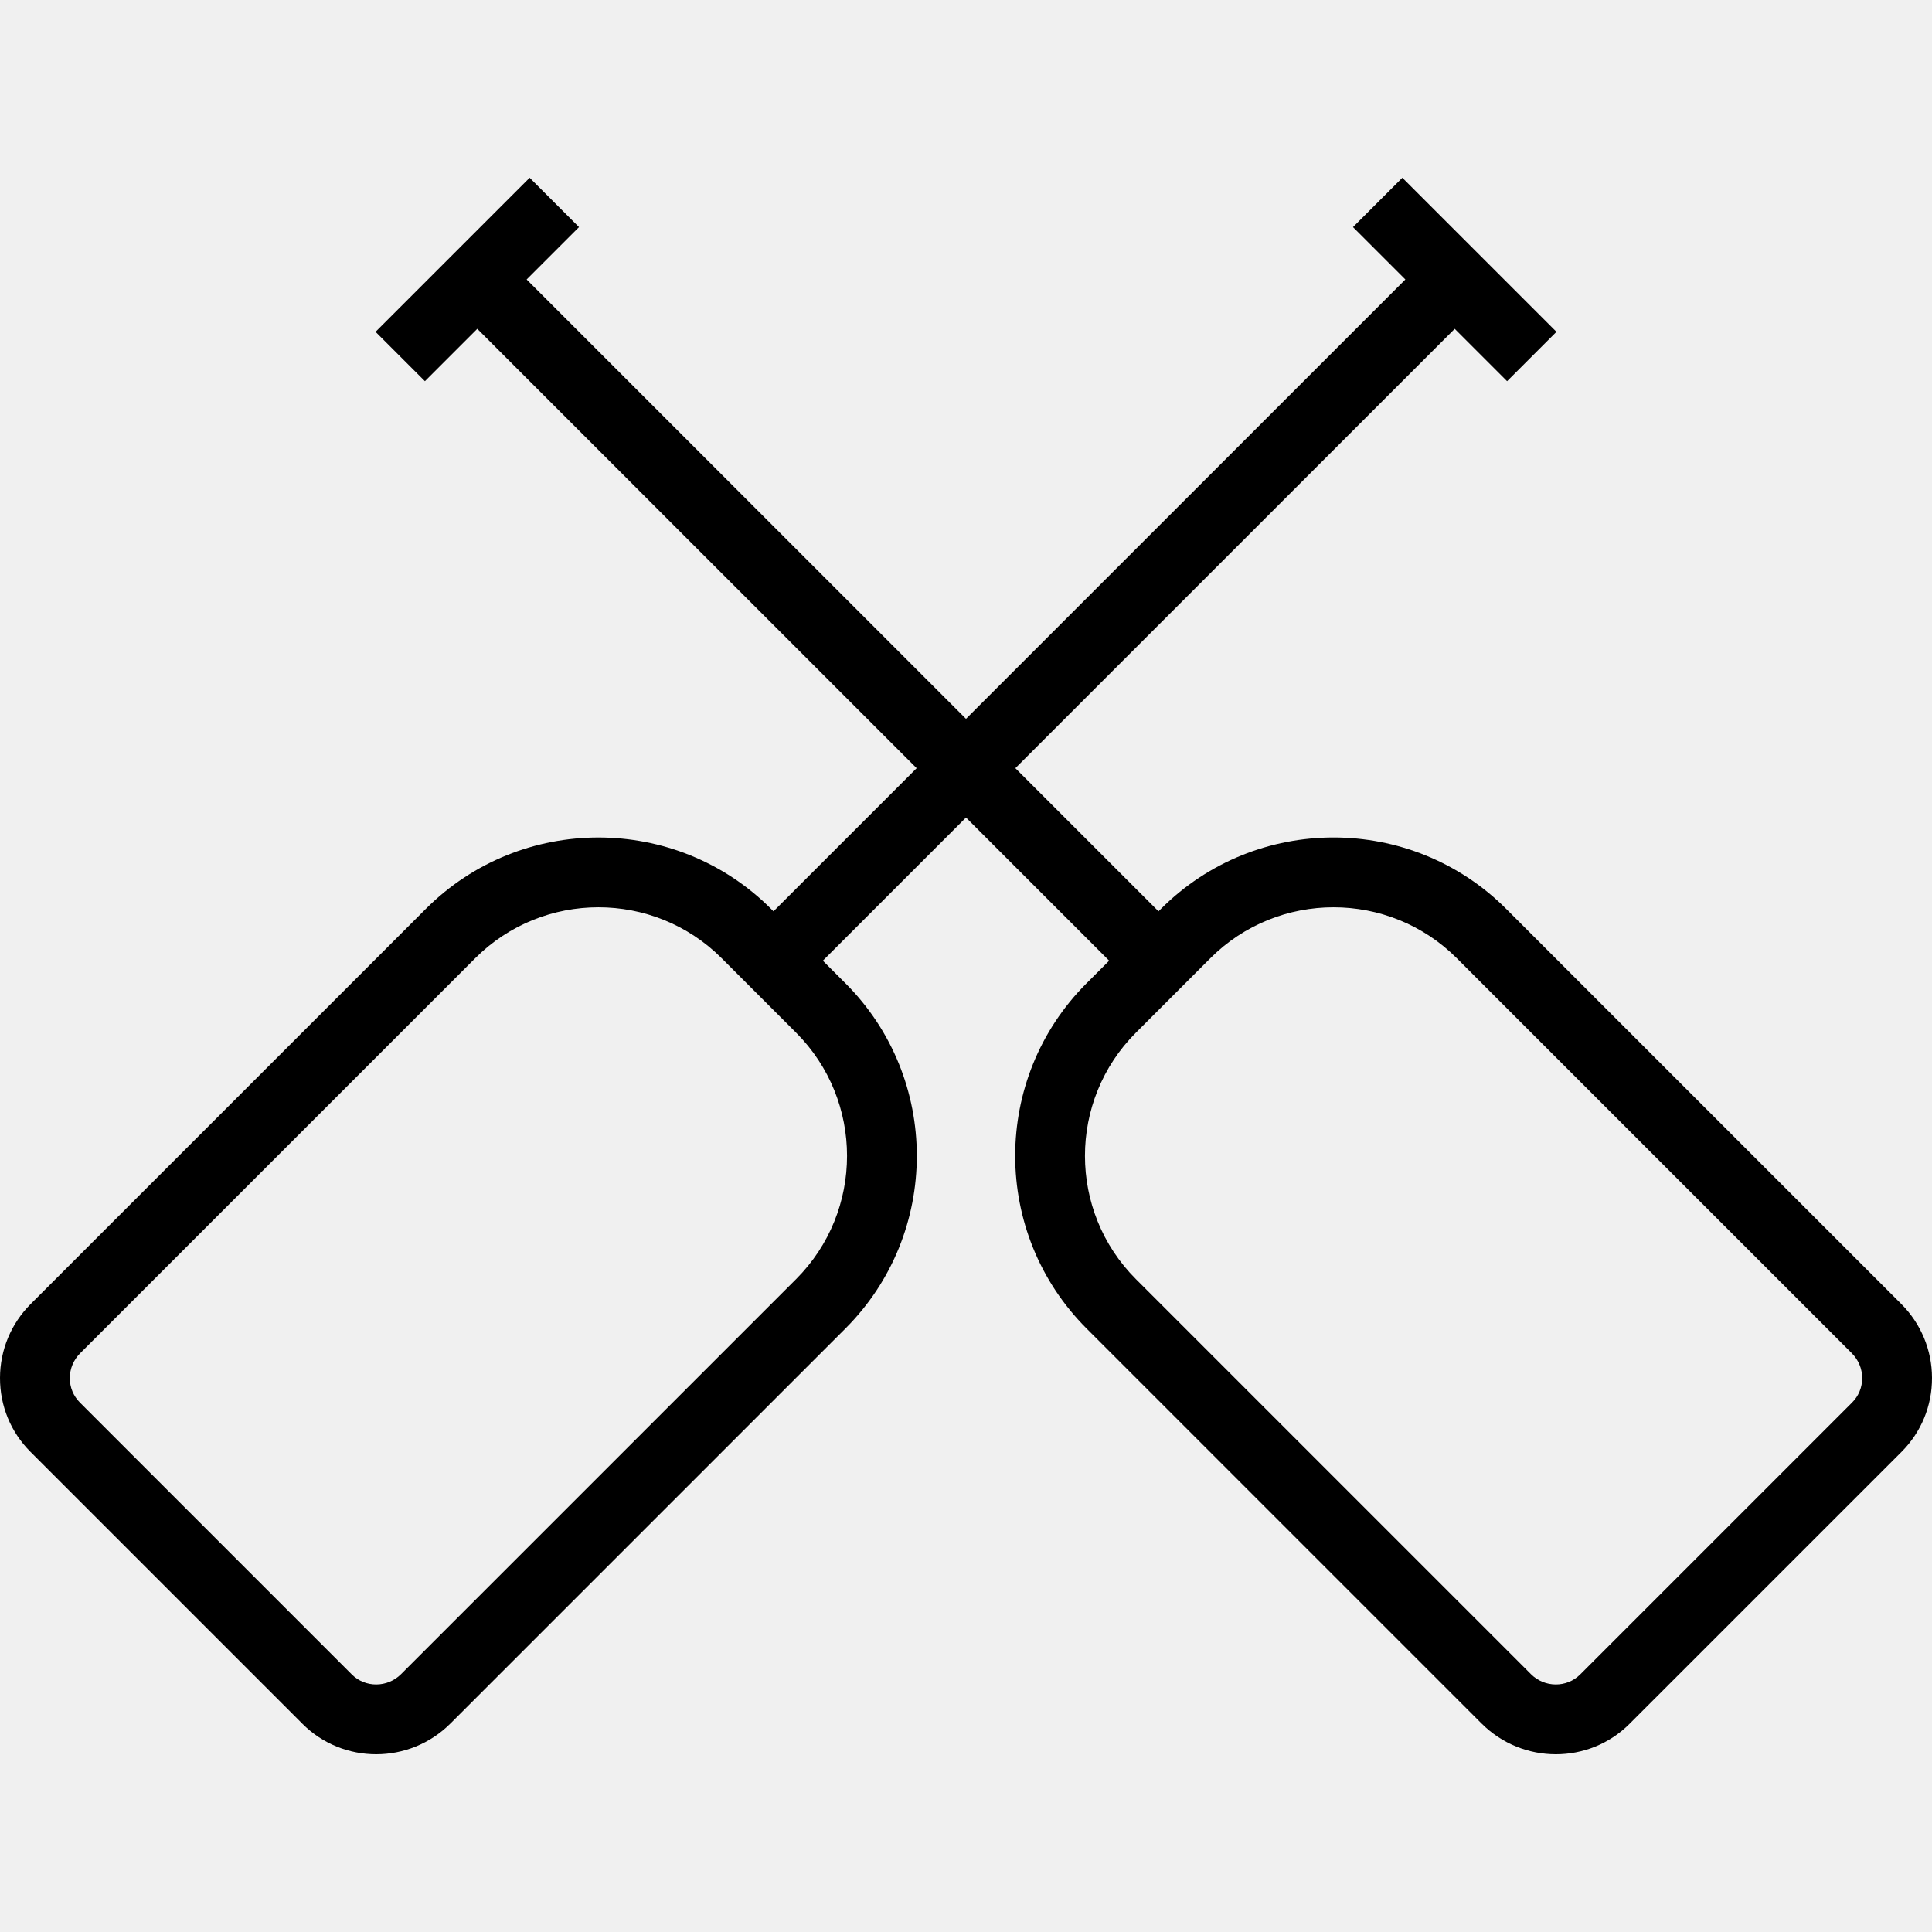
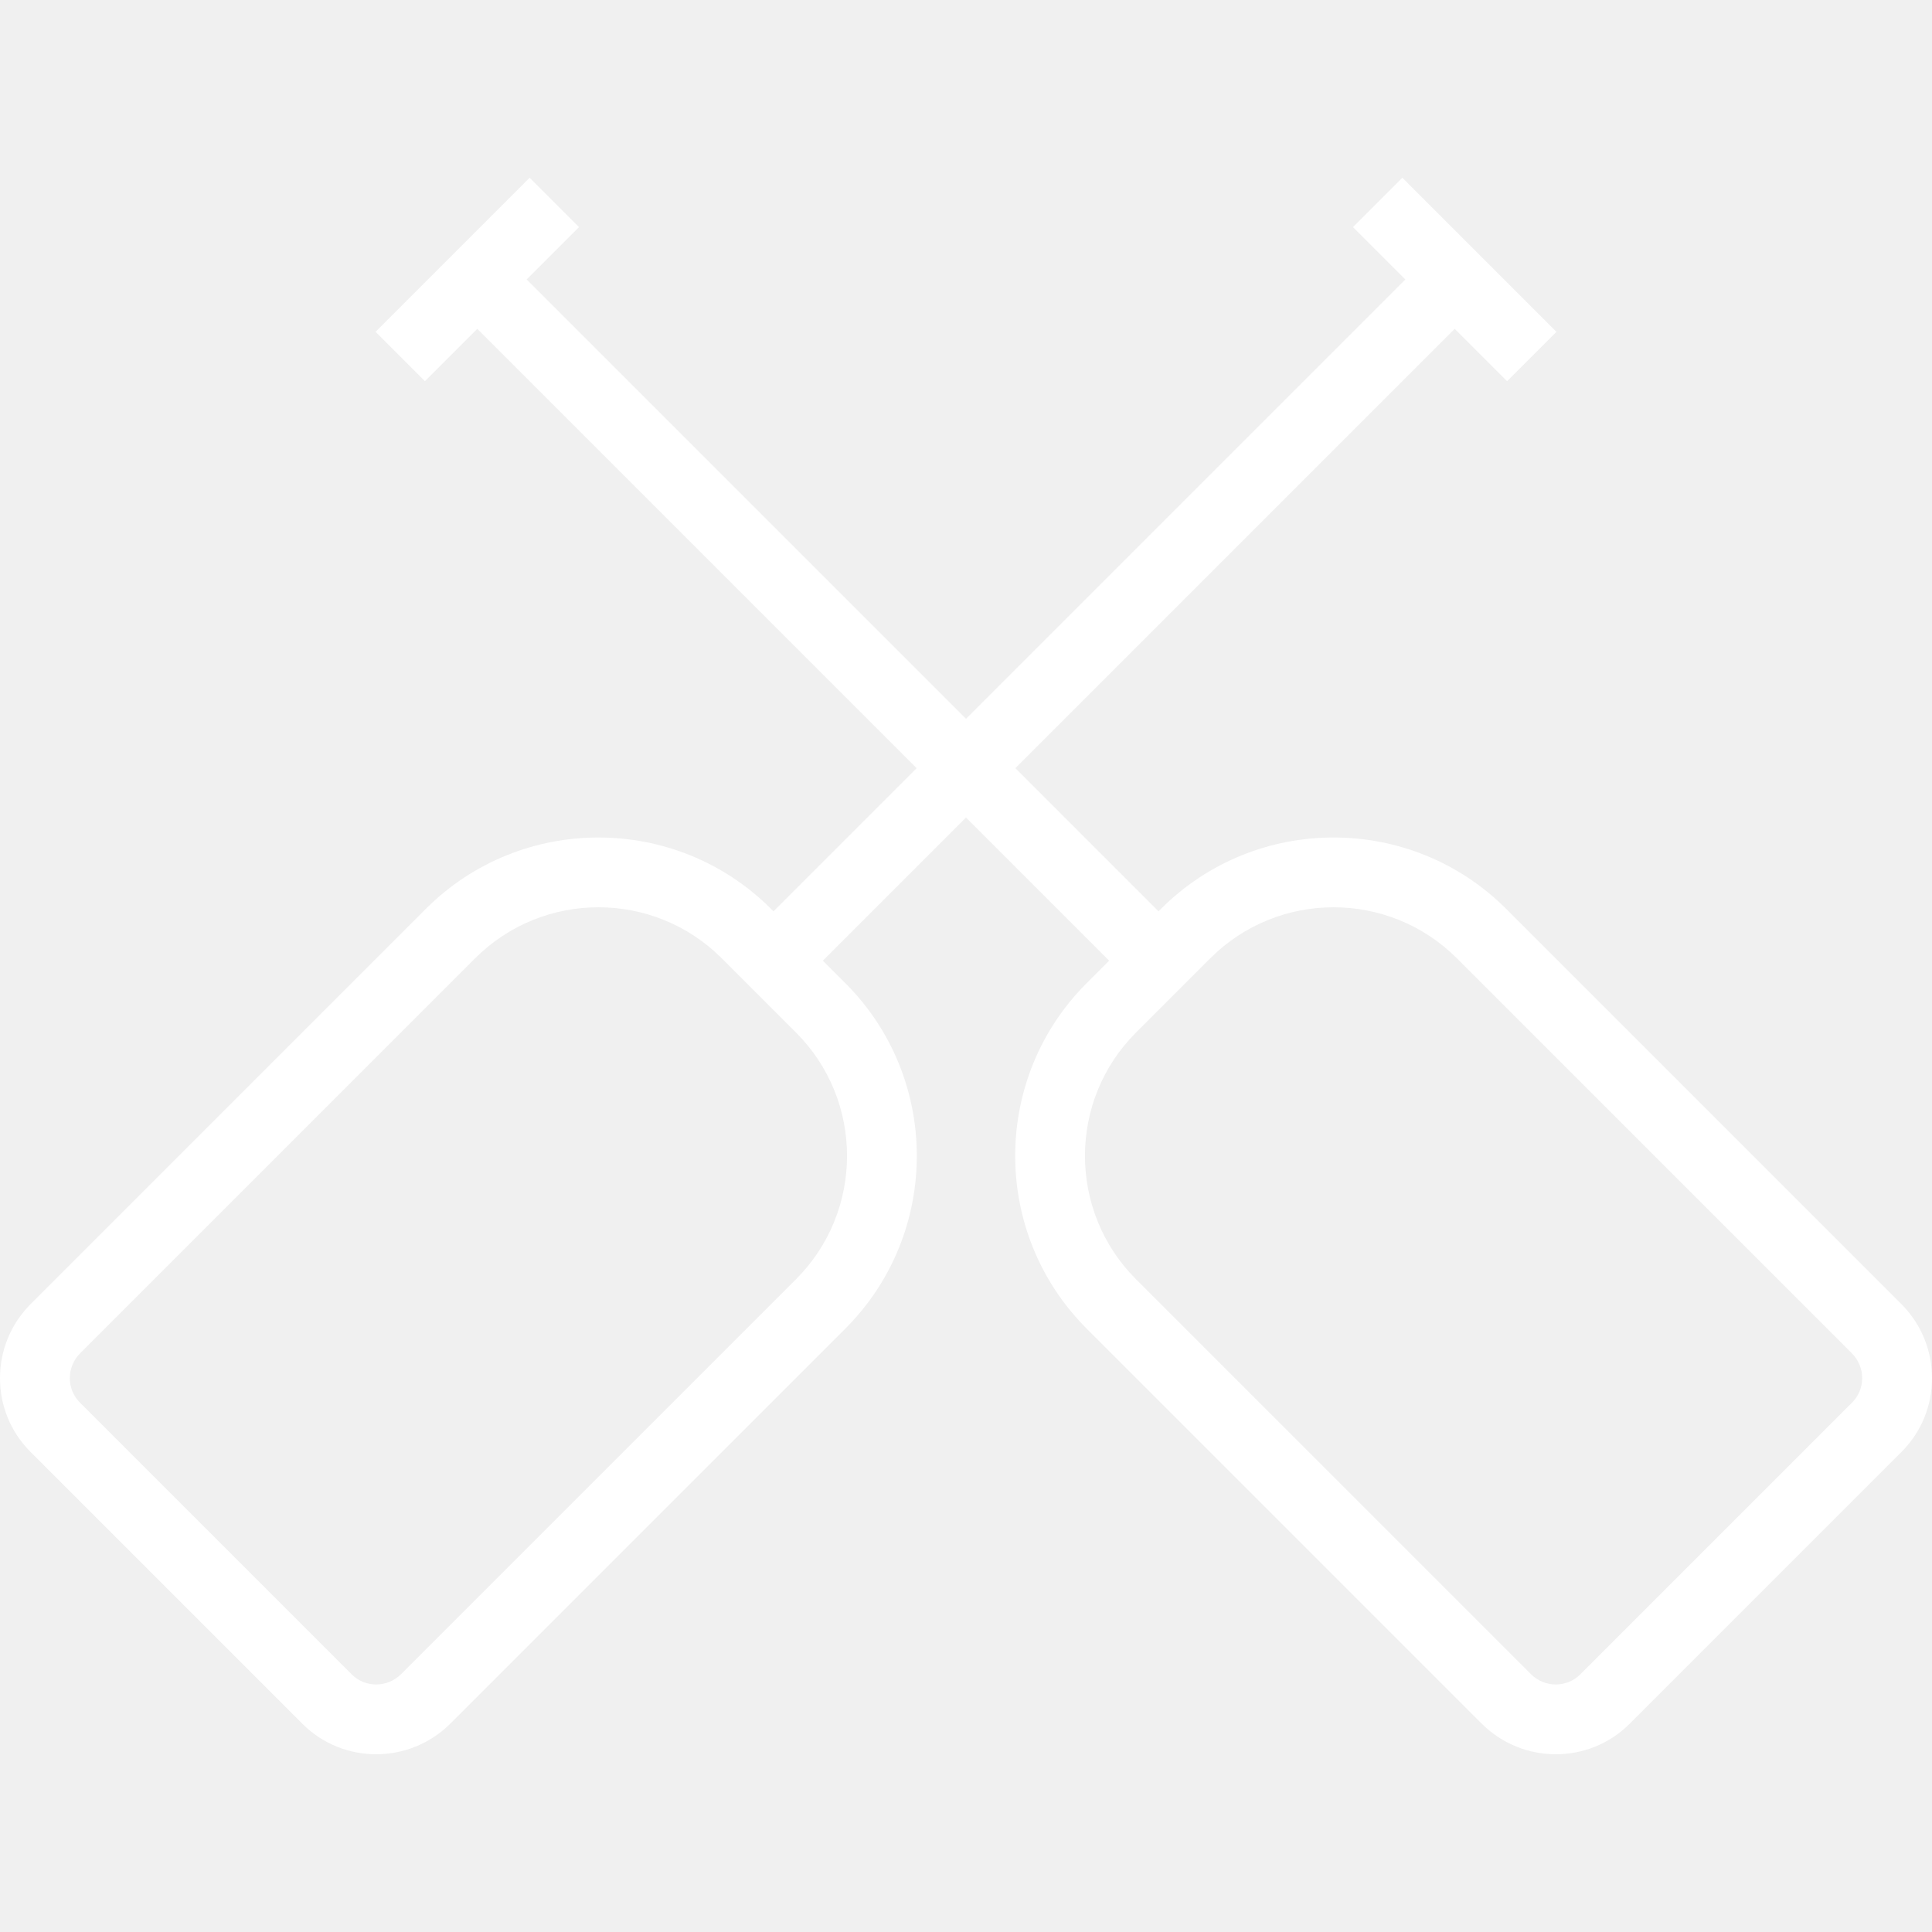
- <svg xmlns="http://www.w3.org/2000/svg" fill="#000000" height="800px" width="800px" version="1.1" id="Layer_1" viewBox="0 0 512 512" xml:space="preserve">
+ <svg xmlns="http://www.w3.org/2000/svg" fill="#ffffff" height="800px" width="800px" version="1.1" id="Layer_1" viewBox="0 0 512 512" xml:space="preserve">
  <g>
    <g>
      <path d="M503.833,345.541L399.162,240.87c-25.233-25.233-66.275-25.237-91.5-0.005l-0.645,0.646l-37.935-37.935L385.516,87.143    l13.877,13.877l13.082-13.082l-40.835-40.835l-13.082,13.082l13.877,13.877L256,190.495L139.566,74.061l13.877-13.877    l-13.081-13.082L99.526,87.938l13.082,13.082l13.877-13.877l116.434,116.434l-37.935,37.935l-0.646-0.646    c-25.224-25.224-66.276-25.228-91.499,0.005L8.167,345.541C2.923,350.785,0.023,357.745,0,365.145    c-0.023,7.421,2.85,14.391,8.086,19.621l72.062,72.062c5.38,5.381,12.449,8.069,19.537,8.069c7.119,0,14.256-2.721,19.69-8.154    l104.667-104.667c25.228-25.228,25.233-66.276,0.009-91.499l-5.985-5.985L256,216.658l37.935,37.935l-5.985,5.985    c-25.224,25.224-25.219,66.271,0.009,91.499l104.667,104.667c5.434,5.433,12.567,8.154,19.689,8.154    c7.084,0,14.158-2.688,19.538-8.069l72.062-72.056c5.235-5.235,8.108-12.206,8.086-19.627    C511.977,357.745,509.077,350.785,503.833,345.541z M210.96,338.996L106.293,443.662c-3.632,3.626-9.486,3.654-13.063,0.086    l-72.063-72.067c-1.724-1.721-2.673-4.025-2.664-6.482c0.005-2.475,0.985-4.811,2.746-6.577L125.92,253.951    c9.007-9.007,20.842-13.511,32.673-13.511c11.83,0,23.656,4.504,32.663,13.506l19.713,19.713    C228.979,291.67,228.974,320.981,210.96,338.996z M490.833,371.686l-72.063,72.062c-3.576,3.568-9.431,3.54-13.063-0.086    L301.04,338.996c-18.014-18.014-18.019-47.326-0.009-65.336l19.713-19.713c9.007-9.007,20.833-13.506,32.663-13.506    c11.831,0,23.665,4.504,32.673,13.511l104.671,104.671c1.762,1.766,2.742,4.102,2.746,6.577    C493.507,367.657,492.558,369.961,490.833,371.686z" />
    </g>
  </g>
</svg>
